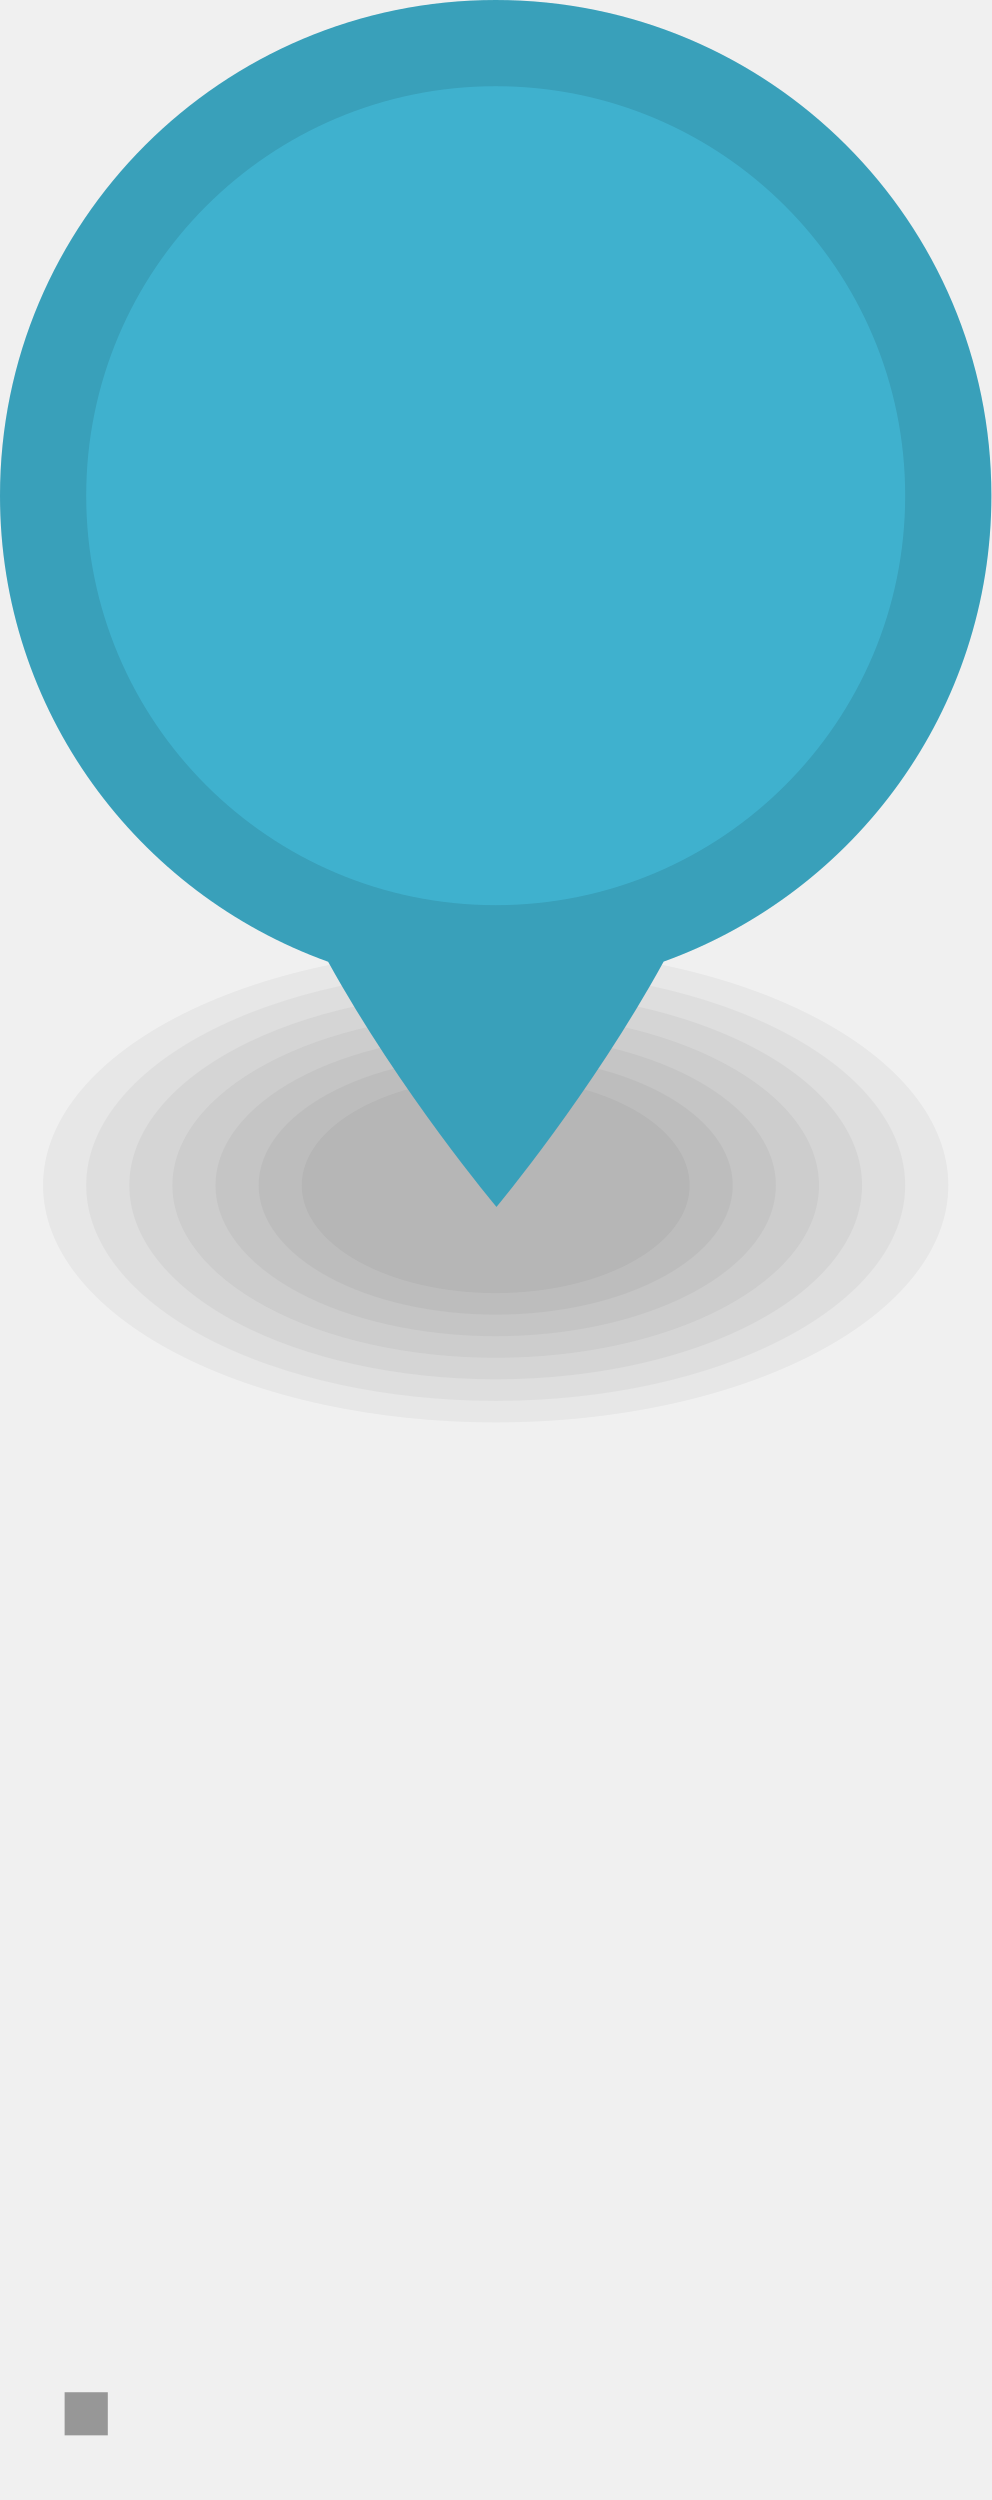
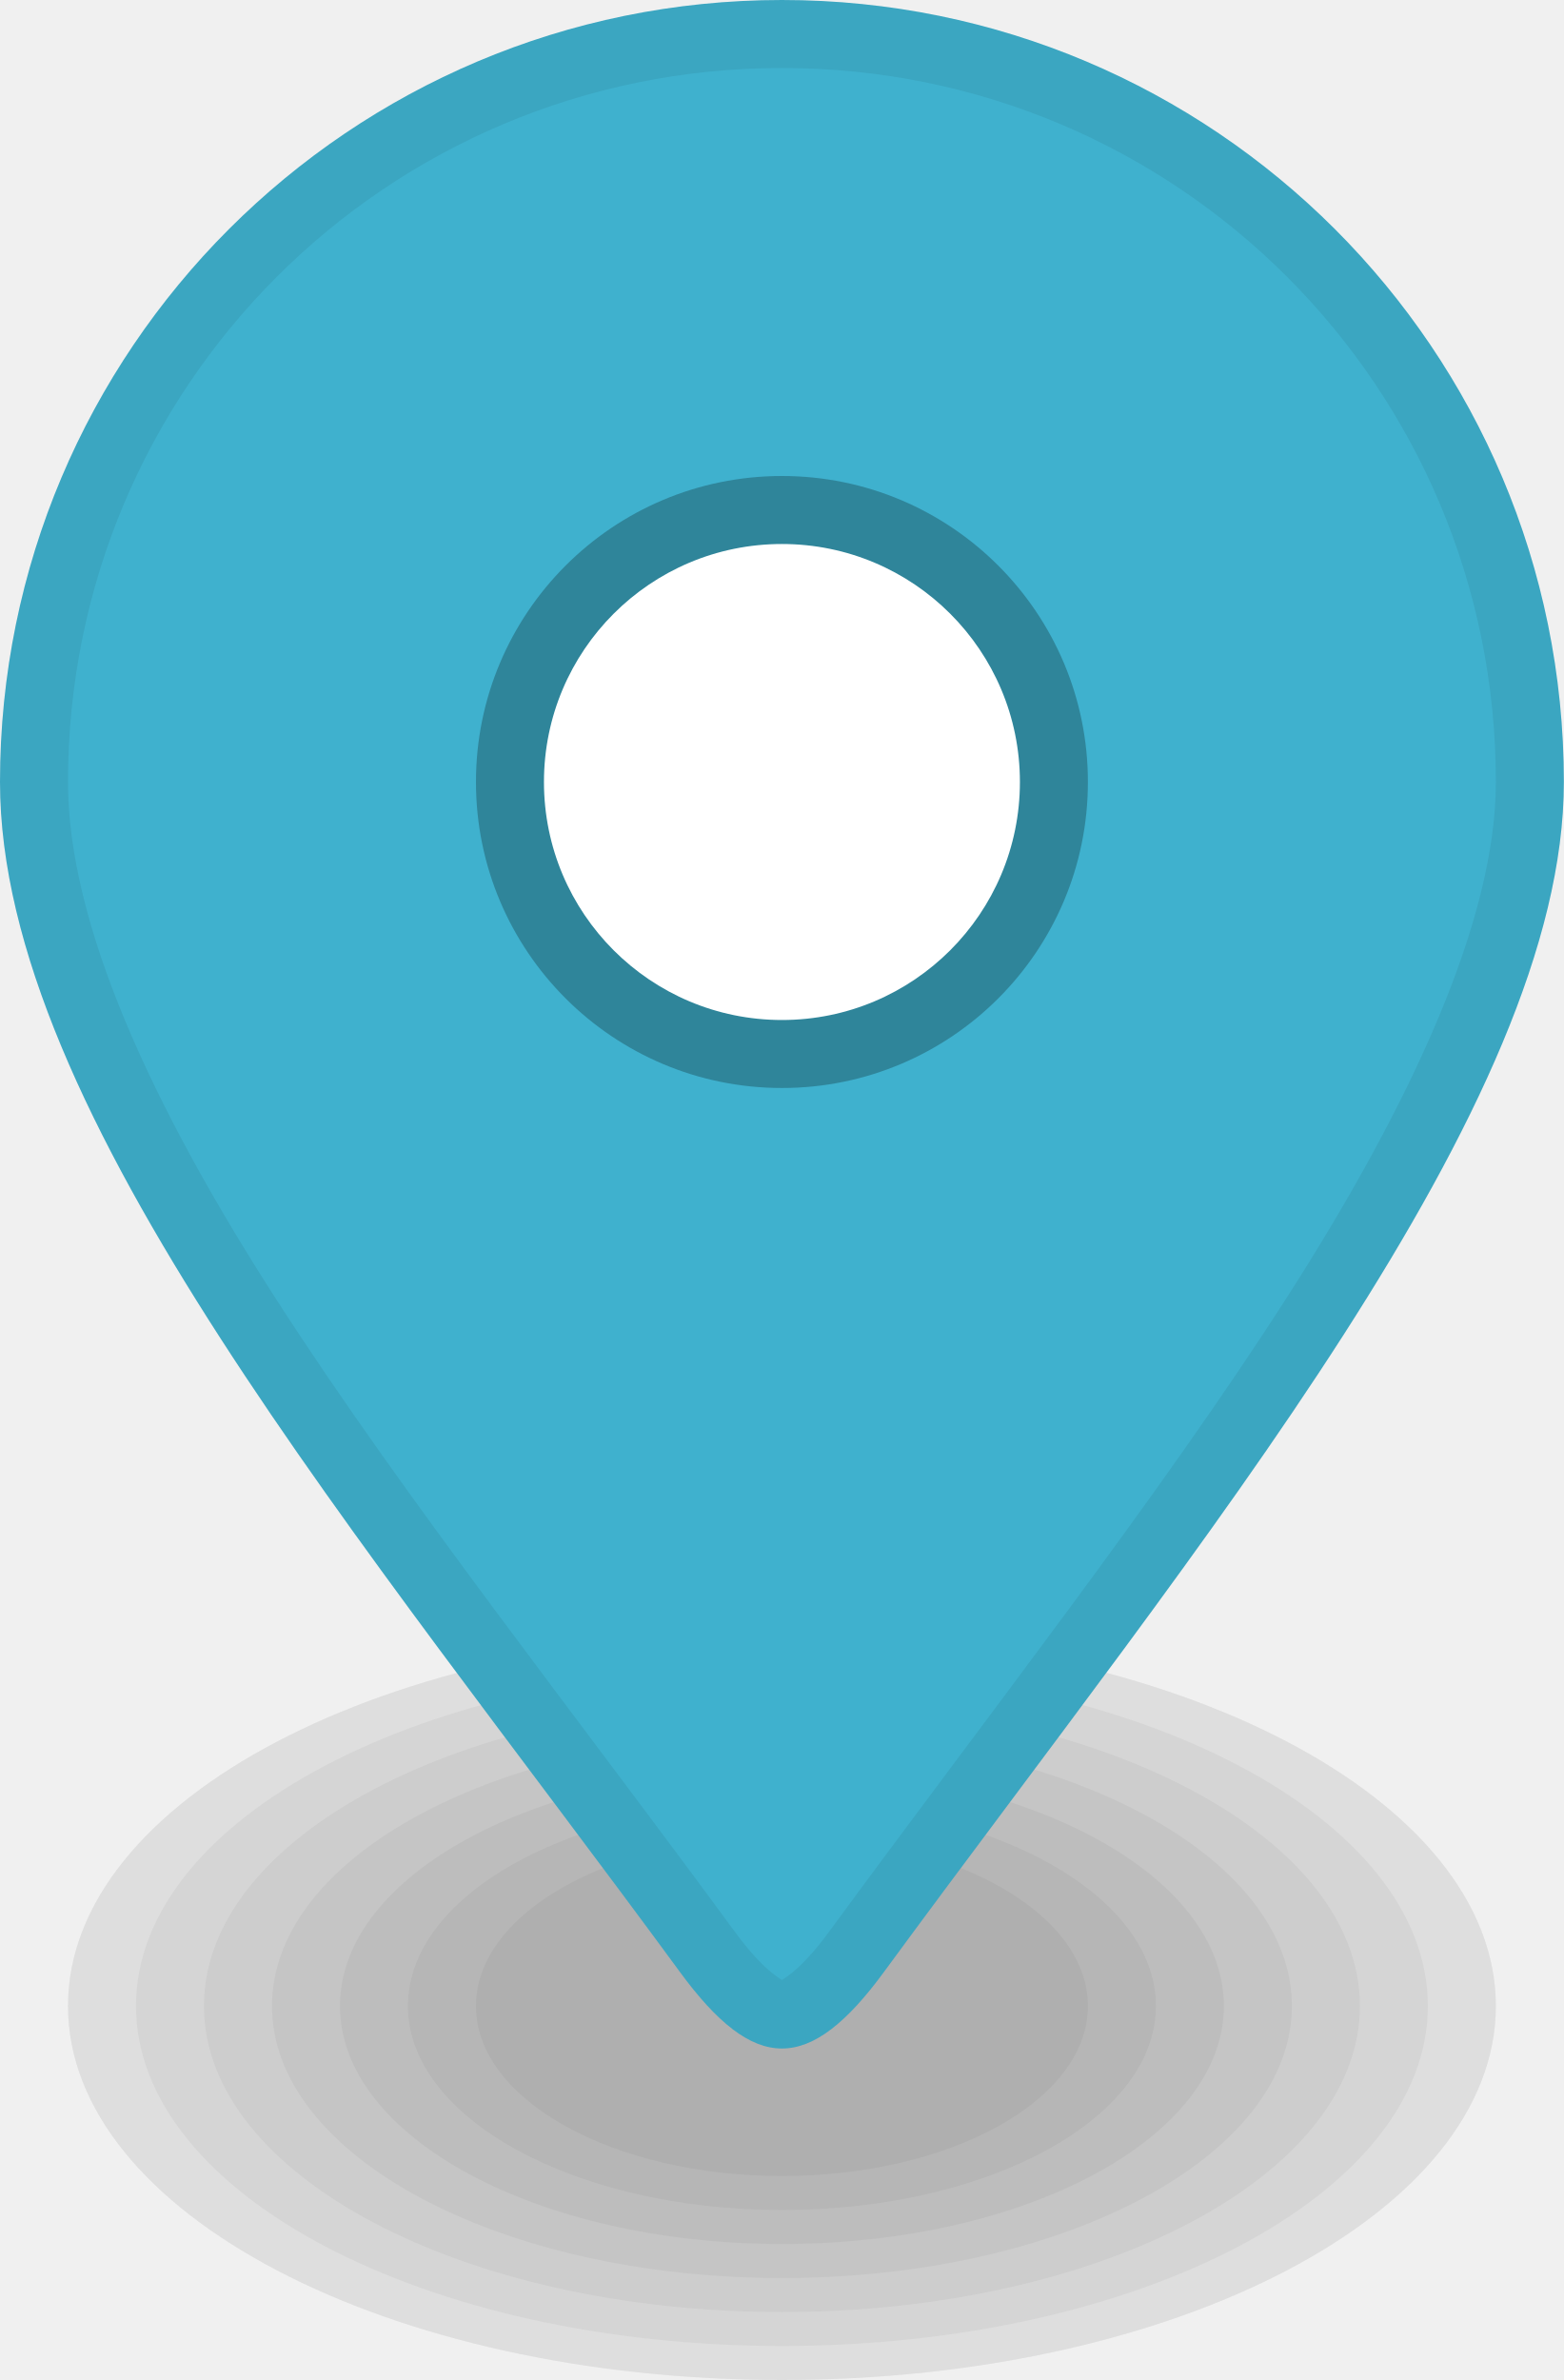
- <svg xmlns="http://www.w3.org/2000/svg" width="23px" height="58px" viewBox="0 0 23 58" version="1.1">
-   <g id="Page-1">
-     <g id="marker-small">
-       <path d="M22,27.5 C22,28.959 20.894,30.358 18.925,31.389 C16.955,32.421 14.285,33 11.5,33 C8.715,33 6.045,32.421 4.075,31.389 C2.106,30.358 1,28.959 1,27.5 C1,26.041 2.106,24.642 4.075,23.611 C6.045,22.579 8.715,22 11.5,22 C14.285,22 16.955,22.579 18.925,23.611 C20.894,24.642 22,26.041 22,27.5 L22,27.5 Z" id="ellipse9146" fill="#000000" fill-rule="nonzero" opacity="0.04" />
-       <path d="M21,27.5 C21,28.826 19.999,30.098 18.218,31.036 C16.436,31.973 14.02,32.5 11.5,32.5 C8.98,32.5 6.564,31.973 4.782,31.036 C3.001,30.098 2,28.826 2,27.5 C2,26.174 3.001,24.902 4.782,23.964 C6.564,23.027 8.98,22.5 11.5,22.5 C14.02,22.5 16.436,23.027 18.218,23.964 C19.999,24.902 21,26.174 21,27.5 L21,27.5 Z" id="ellipse5928" fill="#000000" fill-rule="nonzero" opacity="0.04" />
-       <path d="M20,27.5 C20,28.693 19.104,29.838 17.51,30.682 C15.916,31.526 13.754,32 11.5,32 C9.246,32 7.084,31.526 5.49,30.682 C3.896,29.838 3,28.693 3,27.5 C3,26.307 3.896,25.162 5.49,24.318 C7.084,23.474 9.246,23 11.5,23 C13.754,23 15.916,23.474 17.51,24.318 C19.104,25.162 20,26.307 20,27.5 Z" id="ellipse5948" fill="#000000" fill-rule="nonzero" opacity="0.04" />
-       <path d="M19,27.5 C19,28.561 18.21,29.578 16.803,30.328 C15.397,31.079 13.489,31.5 11.5,31.5 C9.511,31.5 7.603,31.079 6.197,30.328 C4.79,29.578 4,28.561 4,27.5 C4,26.439 4.79,25.422 6.197,24.672 C7.603,23.921 9.511,23.5 11.5,23.5 C13.489,23.5 15.397,23.921 16.803,24.672 C18.21,25.422 19,26.439 19,27.5 L19,27.5 Z" id="ellipse5950" fill="#000000" fill-rule="nonzero" opacity="0.04" />
-       <path d="M18,27.5 C18,28.428 17.315,29.319 16.096,29.975 C14.877,30.631 13.224,31 11.5,31 C9.776,31 8.123,30.631 6.904,29.975 C5.685,29.319 5,28.428 5,27.5 C5,26.572 5.685,25.682 6.904,25.025 C8.123,24.369 9.776,24 11.5,24 C13.224,24 14.877,24.369 16.096,25.025 C17.315,25.682 18,26.572 18,27.5 Z" id="ellipse5952" fill="#000000" fill-rule="nonzero" opacity="0.04" />
-       <path d="M17,27.5 C17,28.296 16.421,29.059 15.389,29.621 C14.358,30.184 12.959,30.5 11.5,30.5 C10.041,30.5 8.642,30.184 7.611,29.621 C6.579,29.059 6,28.296 6,27.5 C6,26.704 6.579,25.941 7.611,25.379 C8.642,24.816 10.041,24.5 11.5,24.5 C12.959,24.5 14.358,24.816 15.389,25.379 C16.421,25.941 17,26.704 17,27.5 L17,27.5 Z" id="ellipse5954" fill="#000000" fill-rule="nonzero" opacity="0.04" />
-       <path d="M16,27.5 C16,28.163 15.526,28.799 14.682,29.268 C13.838,29.737 12.693,30 11.5,30 C10.307,30 9.162,29.737 8.318,29.268 C7.474,28.799 7,28.163 7,27.5 C7,26.837 7.474,26.201 8.318,25.732 C9.162,25.263 10.307,25 11.5,25 C12.693,25 13.838,25.263 14.682,25.732 C15.526,26.201 16,26.837 16,27.5 L16,27.5 Z" id="ellipse5956" fill="#000000" fill-rule="nonzero" opacity="0.04" />
-       <path d="M11.5,4e-05 C5.149,4e-05 -1e-05,5.149 0,11.5 C0,16.485 3.177,20.717 7.613,22.313 C9.296,25.362 11.518,28 11.518,28 C11.518,28 13.724,25.359 15.396,22.309 C19.827,20.711 23,16.482 23,11.5 C23,5.149 17.851,4e-05 11.5,4e-05 Z" id="path9160" fill="#3FB1CE" fill-rule="nonzero" />
-       <path d="M11.5,4e-05 C5.149,4e-05 -1e-05,5.149 0,11.5 C0,16.485 3.177,20.717 7.613,22.313 C9.295,25.362 11.518,28 11.518,28 C11.518,28 13.726,25.36 15.398,22.309 C19.828,20.71 23,16.481 23,11.5 C23,5.149 17.851,4e-05 11.5,4e-05 Z M11.5,2 C16.747,2 21,6.253 21,11.5 C21,16.747 16.747,21 11.5,21 C6.253,21 2,16.747 2,11.5 C2,6.253 6.253,2 11.5,2 L11.5,2 Z" id="path9160-1" fill="#000000" fill-rule="nonzero" opacity="0.1" />
+ <svg xmlns="http://www.w3.org/2000/svg" width="23px" height="35px" viewBox="0 0 23 35" version="1.1">
+   <defs />
+   <g id="marker-small" stroke="none" stroke-width="1" fill="none" fill-rule="evenodd">
+     <g id="Page-1" fill-rule="nonzero">
+       <g id="g14289" transform="translate(1, 24)" fill-rule="nonzero" fill="#000000">
+         <ellipse id="ellipse9048" opacity="0.04" cx="10.5" cy="5.5" rx="10.5" ry="5.5" />
+         <ellipse id="ellipse8490" opacity="0.04" cx="10.5" cy="5.5" rx="10.5" ry="5.5" />
+         <ellipse id="ellipse8492" opacity="0.04" cx="10.5" cy="5.5" rx="9.5" ry="5" />
+         <ellipse id="ellipse8494" opacity="0.04" cx="10.5" cy="5.5" rx="8.5" ry="4.5" />
+         <ellipse id="ellipse8496" opacity="0.04" cx="10.5" cy="5.5" rx="7.5" ry="4" />
+         <ellipse id="ellipse8498" opacity="0.04" cx="10.5" cy="5.5" rx="6.5" ry="3.5" />
+         <ellipse id="ellipse8500" opacity="0.04" cx="10.5" cy="5.5" rx="5.5" ry="3" />
+         <ellipse id="ellipse8502" opacity="0.04" cx="10.5" cy="5.5" rx="4.5" ry="2.5" />
+       </g>
+       <g id="background" fill="#3FB1CE">
+         <path d="M23,11.5 C23,16.249 17.685,22.611 13,29 C11.9,30.5 11.1,30.5 10,29 C5.315,22.611 0,16.375 0,11.5 C0,5.149 5.149,0 11.5,0 C17.851,0 23,5.149 23,11.5 Z" id="path12645" fill-rule="nonzero" />
+       </g>
+       <g id="border" fill="#000000" opacity="0.25">
+         <path d="M11.5,0 C5.149,0 0,5.149 0,11.5 C0,16.375 5.315,22.611 10,29 C11.1,30.5 11.9,30.5 13,29 C17.685,22.611 23,16.249 23,11.5 C23,5.149 17.851,0 11.5,0 Z M11.5,1 C17.311,1 22,5.689 22,11.5 C22,13.501 20.792,16.173 18.916,19.096 C17.04,22.018 14.549,25.196 12.193,28.408 C11.712,29.065 11.449,29.125 11.5,29.125 C11.551,29.125 11.288,29.065 10.807,28.408 C8.449,25.193 5.958,22.046 4.084,19.141 C2.21,16.235 1,13.574 1,11.5 C1,5.689 5.689,1 11.5,1 Z" id="path12645-8" fill-rule="nonzero" opacity="0.25" />
+       </g>
+       <g id="maki" transform="translate(6, 7)" fill="#FFFFFF" />
+       <g id="cirlce">
+         <circle id="path14386" fill="#000000" fill-rule="nonzero" opacity="0.25" cx="11.5" cy="11.5" r="4.5" />
+         <circle id="circle14388" fill="#FFFFFF" fill-rule="nonzero" cx="11.5" cy="11.5" r="3.5" />
+       </g>
    </g>
-     <g id="maki" transform="translate(6, 6)" fill-rule="nonzero" fill="#000000">
-       <g id="Layer_1" />
-     </g>
-     <path d="M2,56 L2,56" id="Line" stroke="#979797" stroke-linecap="square" />
  </g>
</svg>
